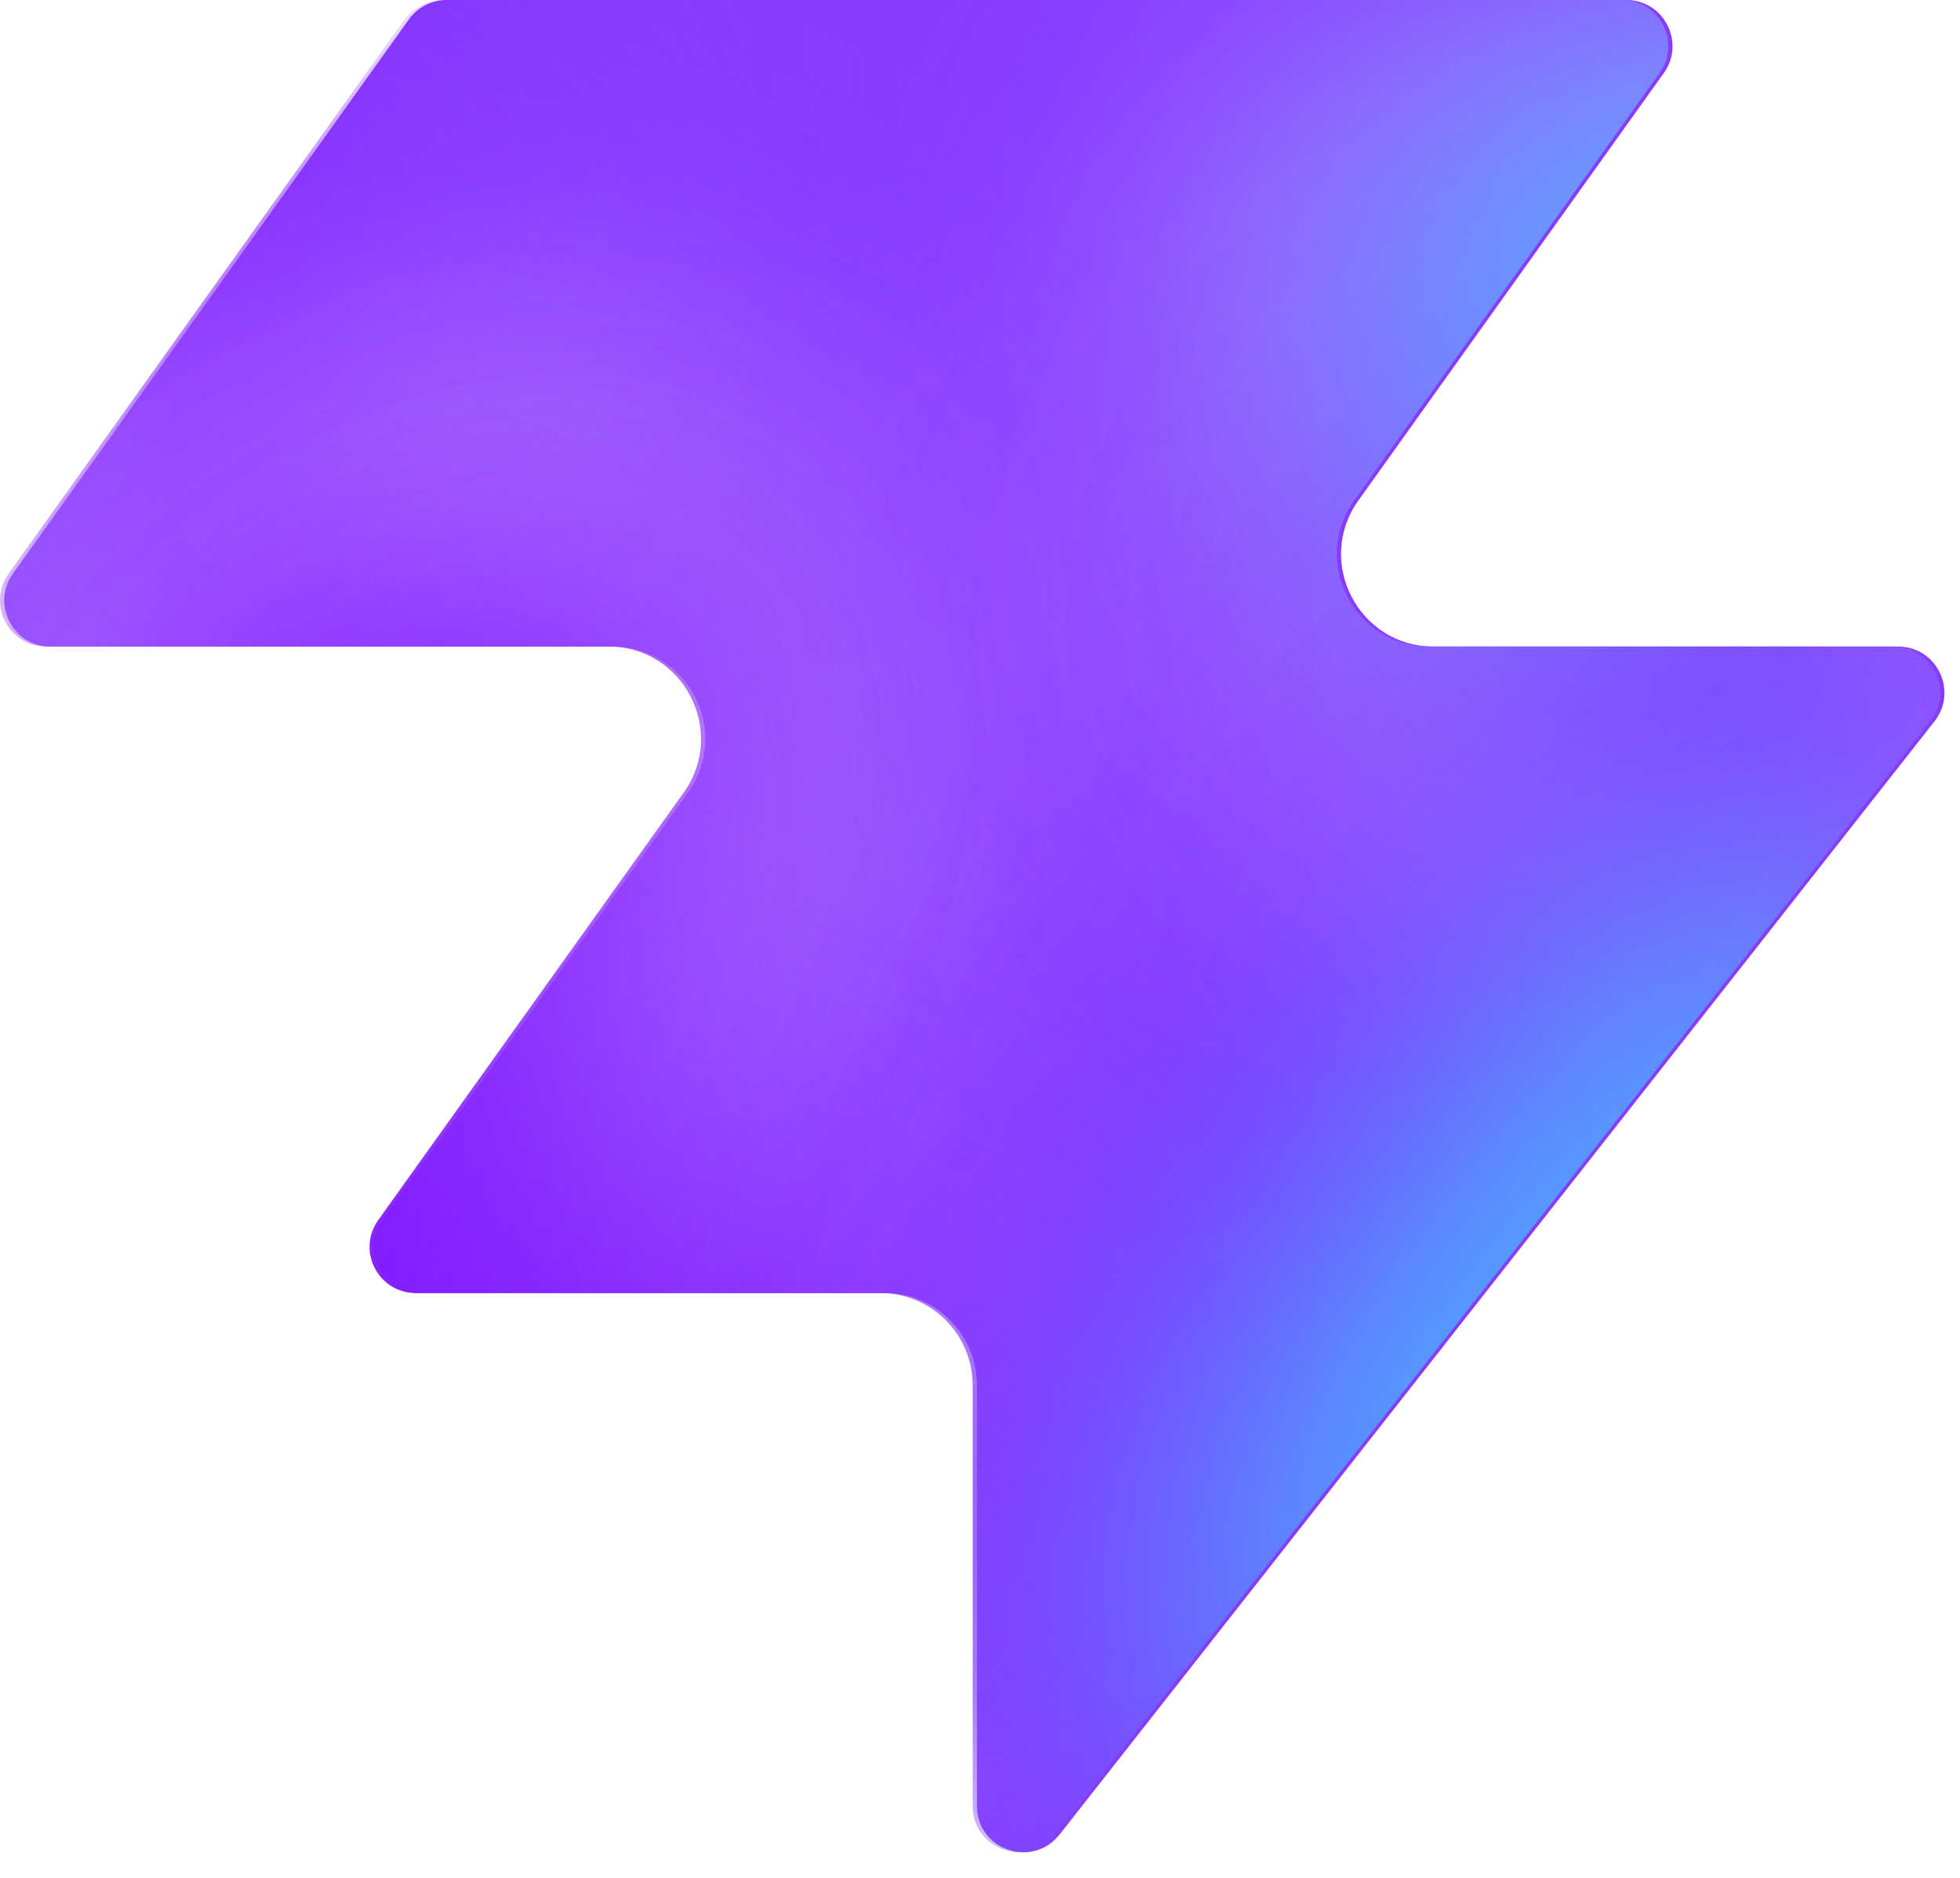
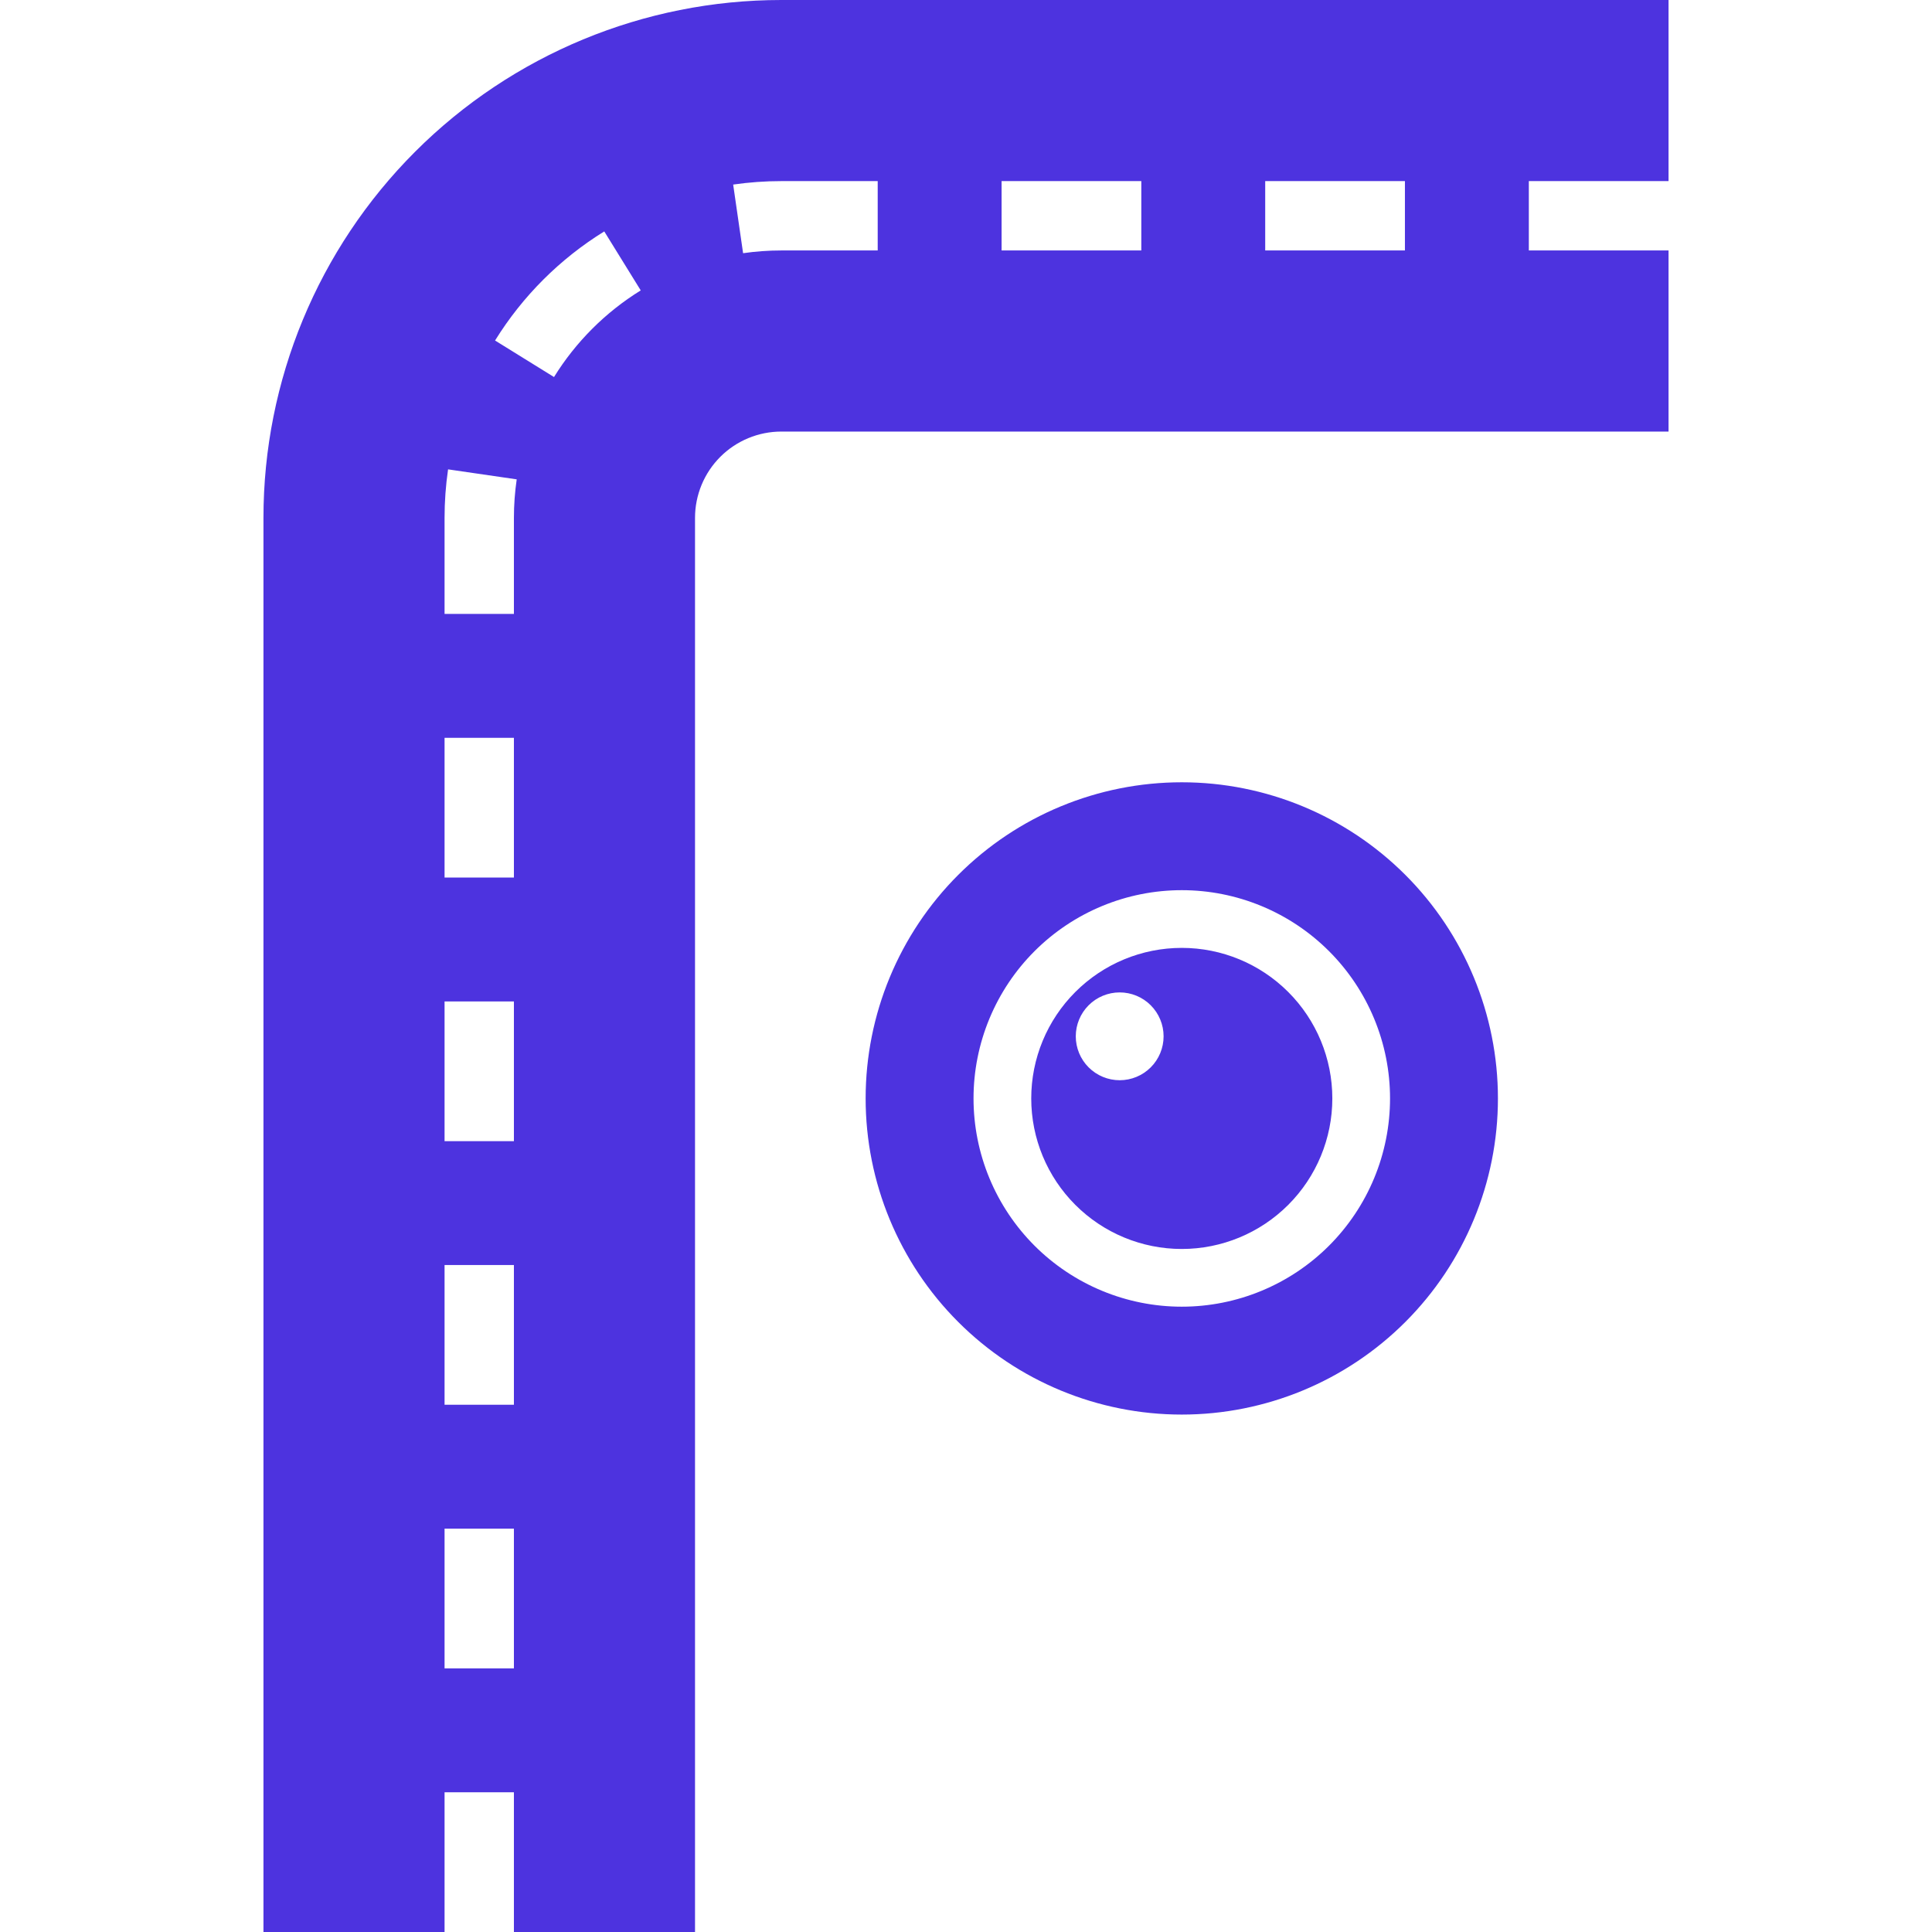
- <svg xmlns="http://www.w3.org/2000/svg" width="48" height="46" fill="none" viewBox="0 0 48 46">
-   <path fill="#863bff" d="M25.946 44.938c-.664.845-2.021.375-2.021-.698V33.937a2.26 2.26 0 0 0-2.262-2.262H10.287c-.92 0-1.456-1.04-.92-1.788l7.48-10.471c1.07-1.497 0-3.578-1.842-3.578H1.237c-.92 0-1.456-1.04-.92-1.788L10.013.474c.214-.297.556-.474.92-.474h28.894c.92 0 1.456 1.04.92 1.788l-7.48 10.471c-1.07 1.498 0 3.579 1.842 3.579h11.377c.943 0 1.473 1.088.89 1.83L25.947 44.94z" style="fill:#863bff;fill:color(display-p3 .525 .23 1);fill-opacity:1" />
-   <mask id="a" width="48" height="46" x="0" y="0" maskUnits="userSpaceOnUse" style="mask-type:alpha">
-     <path fill="#000" d="M25.842 44.938c-.664.844-2.021.375-2.021-.698V33.937a2.26 2.26 0 0 0-2.262-2.262H10.183c-.92 0-1.456-1.04-.92-1.788l7.48-10.471c1.07-1.498 0-3.579-1.842-3.579H1.133c-.92 0-1.456-1.04-.92-1.787L9.91.473c.214-.297.556-.474.92-.474h28.894c.92 0 1.456 1.04.92 1.788l-7.48 10.471c-1.07 1.498 0 3.578 1.842 3.578h11.377c.943 0 1.473 1.088.89 1.832L25.843 44.94z" style="fill:#000;fill-opacity:1" />
-   </mask>
-   <g mask="url(#a)">
-     <g filter="url(#b)">
-       <ellipse cx="5.508" cy="14.704" fill="#ede6ff" rx="5.508" ry="14.704" style="fill:#ede6ff;fill:color(display-p3 .927 .903 1);fill-opacity:1" transform="matrix(.00324 1 1 -.00324 -4.47 31.516)" />
-     </g>
-     <g filter="url(#c)">
-       <ellipse cx="10.399" cy="29.851" fill="#ede6ff" rx="10.399" ry="29.851" style="fill:#ede6ff;fill:color(display-p3 .927 .903 1);fill-opacity:1" transform="matrix(.00324 1 1 -.00324 -39.328 7.883)" />
-     </g>
-     <g filter="url(#d)">
-       <ellipse cx="5.508" cy="30.487" fill="#7e14ff" rx="5.508" ry="30.487" style="fill:#7e14ff;fill:color(display-p3 .492 .077 1);fill-opacity:1" transform="rotate(89.814 -25.913 -14.639)scale(1 -1)" />
-     </g>
-     <g filter="url(#e)">
-       <ellipse cx="5.508" cy="30.599" fill="#7e14ff" rx="5.508" ry="30.599" style="fill:#7e14ff;fill:color(display-p3 .492 .077 1);fill-opacity:1" transform="rotate(89.814 -32.644 -3.334)scale(1 -1)" />
-     </g>
-     <g filter="url(#f)">
-       <ellipse cx="5.508" cy="30.599" fill="#7e14ff" rx="5.508" ry="30.599" style="fill:#7e14ff;fill:color(display-p3 .492 .077 1);fill-opacity:1" transform="matrix(.00324 1 1 -.00324 -34.34 30.47)" />
-     </g>
-     <g filter="url(#g)">
-       <ellipse cx="14.072" cy="22.078" fill="#ede6ff" rx="14.072" ry="22.078" style="fill:#ede6ff;fill:color(display-p3 .927 .903 1);fill-opacity:1" transform="rotate(93.35 24.506 48.493)scale(-1 1)" />
-     </g>
-     <g filter="url(#h)">
-       <ellipse cx="3.47" cy="21.501" fill="#7e14ff" rx="3.47" ry="21.501" style="fill:#7e14ff;fill:color(display-p3 .492 .077 1);fill-opacity:1" transform="rotate(89.009 28.708 47.59)scale(-1 1)" />
-     </g>
-     <g filter="url(#i)">
-       <ellipse cx="3.47" cy="21.501" fill="#7e14ff" rx="3.47" ry="21.501" style="fill:#7e14ff;fill:color(display-p3 .492 .077 1);fill-opacity:1" transform="rotate(89.009 28.708 47.59)scale(-1 1)" />
-     </g>
-     <g filter="url(#j)">
-       <ellipse cx=".387" cy="8.972" fill="#7e14ff" rx="4.407" ry="29.108" style="fill:#7e14ff;fill:color(display-p3 .492 .077 1);fill-opacity:1" transform="rotate(39.51 .387 8.972)" />
-     </g>
-     <g filter="url(#k)">
-       <ellipse cx="47.523" cy="-6.092" fill="#7e14ff" rx="4.407" ry="29.108" style="fill:#7e14ff;fill:color(display-p3 .492 .077 1);fill-opacity:1" transform="rotate(37.892 47.523 -6.092)" />
-     </g>
-     <g filter="url(#l)">
-       <ellipse cx="41.412" cy="6.333" fill="#47bfff" rx="5.971" ry="9.665" style="fill:#47bfff;fill:color(display-p3 .28 .748 1);fill-opacity:1" transform="rotate(37.892 41.412 6.333)" />
-     </g>
-     <g filter="url(#m)">
-       <ellipse cx="-1.879" cy="38.332" fill="#7e14ff" rx="4.407" ry="29.108" style="fill:#7e14ff;fill:color(display-p3 .492 .077 1);fill-opacity:1" transform="rotate(37.892 -1.88 38.332)" />
-     </g>
-     <g filter="url(#n)">
-       <ellipse cx="-1.879" cy="38.332" fill="#7e14ff" rx="4.407" ry="29.108" style="fill:#7e14ff;fill:color(display-p3 .492 .077 1);fill-opacity:1" transform="rotate(37.892 -1.88 38.332)" />
-     </g>
-     <g filter="url(#o)">
-       <ellipse cx="35.651" cy="29.907" fill="#7e14ff" rx="4.407" ry="29.108" style="fill:#7e14ff;fill:color(display-p3 .492 .077 1);fill-opacity:1" transform="rotate(37.892 35.651 29.907)" />
-     </g>
-     <g filter="url(#p)">
-       <ellipse cx="38.418" cy="32.4" fill="#47bfff" rx="5.971" ry="15.297" style="fill:#47bfff;fill:color(display-p3 .28 .748 1);fill-opacity:1" transform="rotate(37.892 38.418 32.4)" />
-     </g>
+ <svg xmlns="http://www.w3.org/2000/svg" viewBox="0 0 154 154" width="154" height="154" fill="none">
+   <g transform="translate(21 0)">
+     <path fill-rule="evenodd" clip-rule="evenodd" fill="#4D33DF" d="M41.28 0H112V34.4H41.28C40.377 34.4 39.482 34.578 38.647 34.924C37.812 35.27 37.054 35.776 36.415 36.415C35.776 37.054 35.27 37.812 34.924 38.647C34.578 39.482 34.4 40.377 34.4 41.28V154H0V41.28C0 30.332 4.349 19.832 12.091 12.091C19.832 4.349 30.332 0 41.28 0ZM19.964 154V142.863H14.436V154H19.964ZM19.964 132.987V121.85H14.436V132.987H19.964ZM19.964 111.974V100.837H14.436V111.974H19.964ZM19.964 90.962V79.825H14.436V90.962H19.964ZM19.964 69.949V58.812H14.436V69.949H19.964ZM19.964 48.936V41.28C19.964 40.252 20.039 39.226 20.187 38.209L14.716 37.413C14.53 38.694 14.436 39.986 14.436 41.28V48.936H19.964ZM23.16 30.054C24.898 27.248 27.265 24.884 30.073 23.148L27.166 18.446C23.63 20.632 20.65 23.608 18.461 27.142L23.16 30.054ZM38.232 20.183C39.242 20.037 40.26 19.964 41.28 19.964H48.962V14.436H41.28C39.995 14.436 38.712 14.528 37.441 14.712L38.232 20.183ZM58.837 19.964H69.974V14.436H58.837V19.964ZM79.85 19.964H90.987V14.436H79.85V19.964ZM100.863 19.964H112V14.436H100.863V19.964ZM48 87.556C48 94.24 50.655 100.649 55.381 105.375C60.107 110.101 66.516 112.756 73.2 112.756C79.883 112.756 86.293 110.101 91.019 105.375C95.745 100.649 98.4 94.24 98.4 87.556C98.4 80.873 95.745 74.463 91.019 69.737C86.293 65.011 79.883 62.356 73.2 62.356C66.516 62.356 60.107 65.011 55.381 69.737C50.655 74.463 48 80.873 48 87.556ZM56.6 87.556C56.6 89.736 57.029 91.894 57.864 93.909C58.698 95.923 59.921 97.752 61.462 99.294C63.004 100.835 64.834 102.058 66.847 102.892C68.862 103.727 71.02 104.156 73.2 104.156C75.38 104.156 77.538 103.727 79.552 102.892C81.567 102.058 83.397 100.835 84.938 99.294C86.479 97.752 87.702 95.923 88.536 93.909C89.371 91.894 89.8 89.736 89.8 87.556C89.8 85.376 89.371 83.218 88.536 81.204C87.702 79.189 86.479 77.359 84.938 75.818C83.397 74.277 81.567 73.054 79.552 72.22C77.538 71.385 75.38 70.956 73.2 70.956C71.02 70.956 68.862 71.385 66.847 72.22C64.834 73.054 63.004 74.277 61.462 75.818C59.921 77.359 58.698 79.189 57.864 81.204C57.029 83.218 56.6 85.376 56.6 87.556ZM61.2 87.556C61.2 90.739 62.464 93.791 64.715 96.041C66.965 98.292 70.017 99.556 73.2 99.556C76.383 99.556 79.435 98.292 81.685 96.041C83.936 93.791 85.2 90.739 85.2 87.556C85.2 84.373 83.936 81.321 81.685 79.071C79.435 76.82 76.383 75.556 73.2 75.556C70.017 75.556 66.965 76.82 64.715 79.071C62.464 81.321 61.2 84.373 61.2 87.556ZM64.75 82.605C64.75 83.533 65.119 84.424 65.775 85.08C66.431 85.736 67.322 86.105 68.25 86.105C69.178 86.105 70.069 85.736 70.725 85.08C71.381 84.424 71.75 83.533 71.75 82.605C71.75 81.677 71.381 80.787 70.725 80.13C70.069 79.474 69.178 79.105 68.25 79.105C67.322 79.105 66.431 79.474 65.775 80.13C65.119 80.787 64.75 81.677 64.75 82.605Z" />
  </g>
-   <defs>
-     <filter id="b" width="60.045" height="41.654" x="-19.77" y="16.149" color-interpolation-filters="sRGB" filterUnits="userSpaceOnUse">
-       <feFlood flood-opacity="0" result="BackgroundImageFix" />
-       <feBlend in="SourceGraphic" in2="BackgroundImageFix" result="shape" />
-       <feGaussianBlur result="effect1_foregroundBlur_2002_17158" stdDeviation="7.659" />
-     </filter>
-     <filter id="c" width="90.34" height="51.437" x="-54.613" y="-7.533" color-interpolation-filters="sRGB" filterUnits="userSpaceOnUse">
-       <feFlood flood-opacity="0" result="BackgroundImageFix" />
-       <feBlend in="SourceGraphic" in2="BackgroundImageFix" result="shape" />
-       <feGaussianBlur result="effect1_foregroundBlur_2002_17158" stdDeviation="7.659" />
-     </filter>
-     <filter id="d" width="79.355" height="29.4" x="-49.64" y="2.03" color-interpolation-filters="sRGB" filterUnits="userSpaceOnUse">
-       <feFlood flood-opacity="0" result="BackgroundImageFix" />
-       <feBlend in="SourceGraphic" in2="BackgroundImageFix" result="shape" />
-       <feGaussianBlur result="effect1_foregroundBlur_2002_17158" stdDeviation="4.596" />
-     </filter>
-     <filter id="e" width="79.579" height="29.4" x="-45.045" y="20.029" color-interpolation-filters="sRGB" filterUnits="userSpaceOnUse">
-       <feFlood flood-opacity="0" result="BackgroundImageFix" />
-       <feBlend in="SourceGraphic" in2="BackgroundImageFix" result="shape" />
-       <feGaussianBlur result="effect1_foregroundBlur_2002_17158" stdDeviation="4.596" />
-     </filter>
-     <filter id="f" width="79.579" height="29.4" x="-43.513" y="21.178" color-interpolation-filters="sRGB" filterUnits="userSpaceOnUse">
-       <feFlood flood-opacity="0" result="BackgroundImageFix" />
-       <feBlend in="SourceGraphic" in2="BackgroundImageFix" result="shape" />
-       <feGaussianBlur result="effect1_foregroundBlur_2002_17158" stdDeviation="4.596" />
-     </filter>
-     <filter id="g" width="74.749" height="58.852" x="15.756" y="-17.901" color-interpolation-filters="sRGB" filterUnits="userSpaceOnUse">
-       <feFlood flood-opacity="0" result="BackgroundImageFix" />
-       <feBlend in="SourceGraphic" in2="BackgroundImageFix" result="shape" />
-       <feGaussianBlur result="effect1_foregroundBlur_2002_17158" stdDeviation="7.659" />
-     </filter>
-     <filter id="h" width="61.377" height="25.362" x="23.548" y="2.284" color-interpolation-filters="sRGB" filterUnits="userSpaceOnUse">
-       <feFlood flood-opacity="0" result="BackgroundImageFix" />
-       <feBlend in="SourceGraphic" in2="BackgroundImageFix" result="shape" />
-       <feGaussianBlur result="effect1_foregroundBlur_2002_17158" stdDeviation="4.596" />
-     </filter>
-     <filter id="i" width="61.377" height="25.362" x="23.548" y="2.284" color-interpolation-filters="sRGB" filterUnits="userSpaceOnUse">
-       <feFlood flood-opacity="0" result="BackgroundImageFix" />
-       <feBlend in="SourceGraphic" in2="BackgroundImageFix" result="shape" />
-       <feGaussianBlur result="effect1_foregroundBlur_2002_17158" stdDeviation="4.596" />
-     </filter>
-     <filter id="j" width="56.045" height="63.649" x="-27.636" y="-22.853" color-interpolation-filters="sRGB" filterUnits="userSpaceOnUse">
-       <feFlood flood-opacity="0" result="BackgroundImageFix" />
-       <feBlend in="SourceGraphic" in2="BackgroundImageFix" result="shape" />
-       <feGaussianBlur result="effect1_foregroundBlur_2002_17158" stdDeviation="4.596" />
-     </filter>
-     <filter id="k" width="54.814" height="64.646" x="20.116" y="-38.415" color-interpolation-filters="sRGB" filterUnits="userSpaceOnUse">
-       <feFlood flood-opacity="0" result="BackgroundImageFix" />
-       <feBlend in="SourceGraphic" in2="BackgroundImageFix" result="shape" />
-       <feGaussianBlur result="effect1_foregroundBlur_2002_17158" stdDeviation="4.596" />
-     </filter>
-     <filter id="l" width="33.541" height="35.313" x="24.641" y="-11.323" color-interpolation-filters="sRGB" filterUnits="userSpaceOnUse">
-       <feFlood flood-opacity="0" result="BackgroundImageFix" />
-       <feBlend in="SourceGraphic" in2="BackgroundImageFix" result="shape" />
-       <feGaussianBlur result="effect1_foregroundBlur_2002_17158" stdDeviation="4.596" />
-     </filter>
-     <filter id="m" width="54.814" height="64.646" x="-29.286" y="6.009" color-interpolation-filters="sRGB" filterUnits="userSpaceOnUse">
-       <feFlood flood-opacity="0" result="BackgroundImageFix" />
-       <feBlend in="SourceGraphic" in2="BackgroundImageFix" result="shape" />
-       <feGaussianBlur result="effect1_foregroundBlur_2002_17158" stdDeviation="4.596" />
-     </filter>
-     <filter id="n" width="54.814" height="64.646" x="-29.286" y="6.009" color-interpolation-filters="sRGB" filterUnits="userSpaceOnUse">
-       <feFlood flood-opacity="0" result="BackgroundImageFix" />
-       <feBlend in="SourceGraphic" in2="BackgroundImageFix" result="shape" />
-       <feGaussianBlur result="effect1_foregroundBlur_2002_17158" stdDeviation="4.596" />
-     </filter>
-     <filter id="o" width="54.814" height="64.646" x="8.244" y="-2.416" color-interpolation-filters="sRGB" filterUnits="userSpaceOnUse">
-       <feFlood flood-opacity="0" result="BackgroundImageFix" />
-       <feBlend in="SourceGraphic" in2="BackgroundImageFix" result="shape" />
-       <feGaussianBlur result="effect1_foregroundBlur_2002_17158" stdDeviation="4.596" />
-     </filter>
-     <filter id="p" width="39.409" height="43.623" x="18.713" y="10.588" color-interpolation-filters="sRGB" filterUnits="userSpaceOnUse">
-       <feFlood flood-opacity="0" result="BackgroundImageFix" />
-       <feBlend in="SourceGraphic" in2="BackgroundImageFix" result="shape" />
-       <feGaussianBlur result="effect1_foregroundBlur_2002_17158" stdDeviation="4.596" />
-     </filter>
-   </defs>
</svg>
